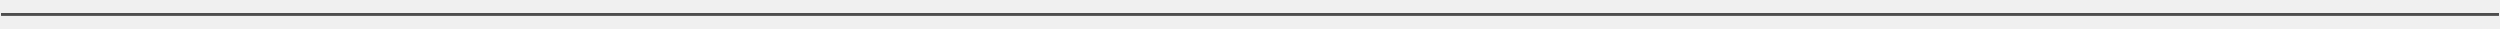
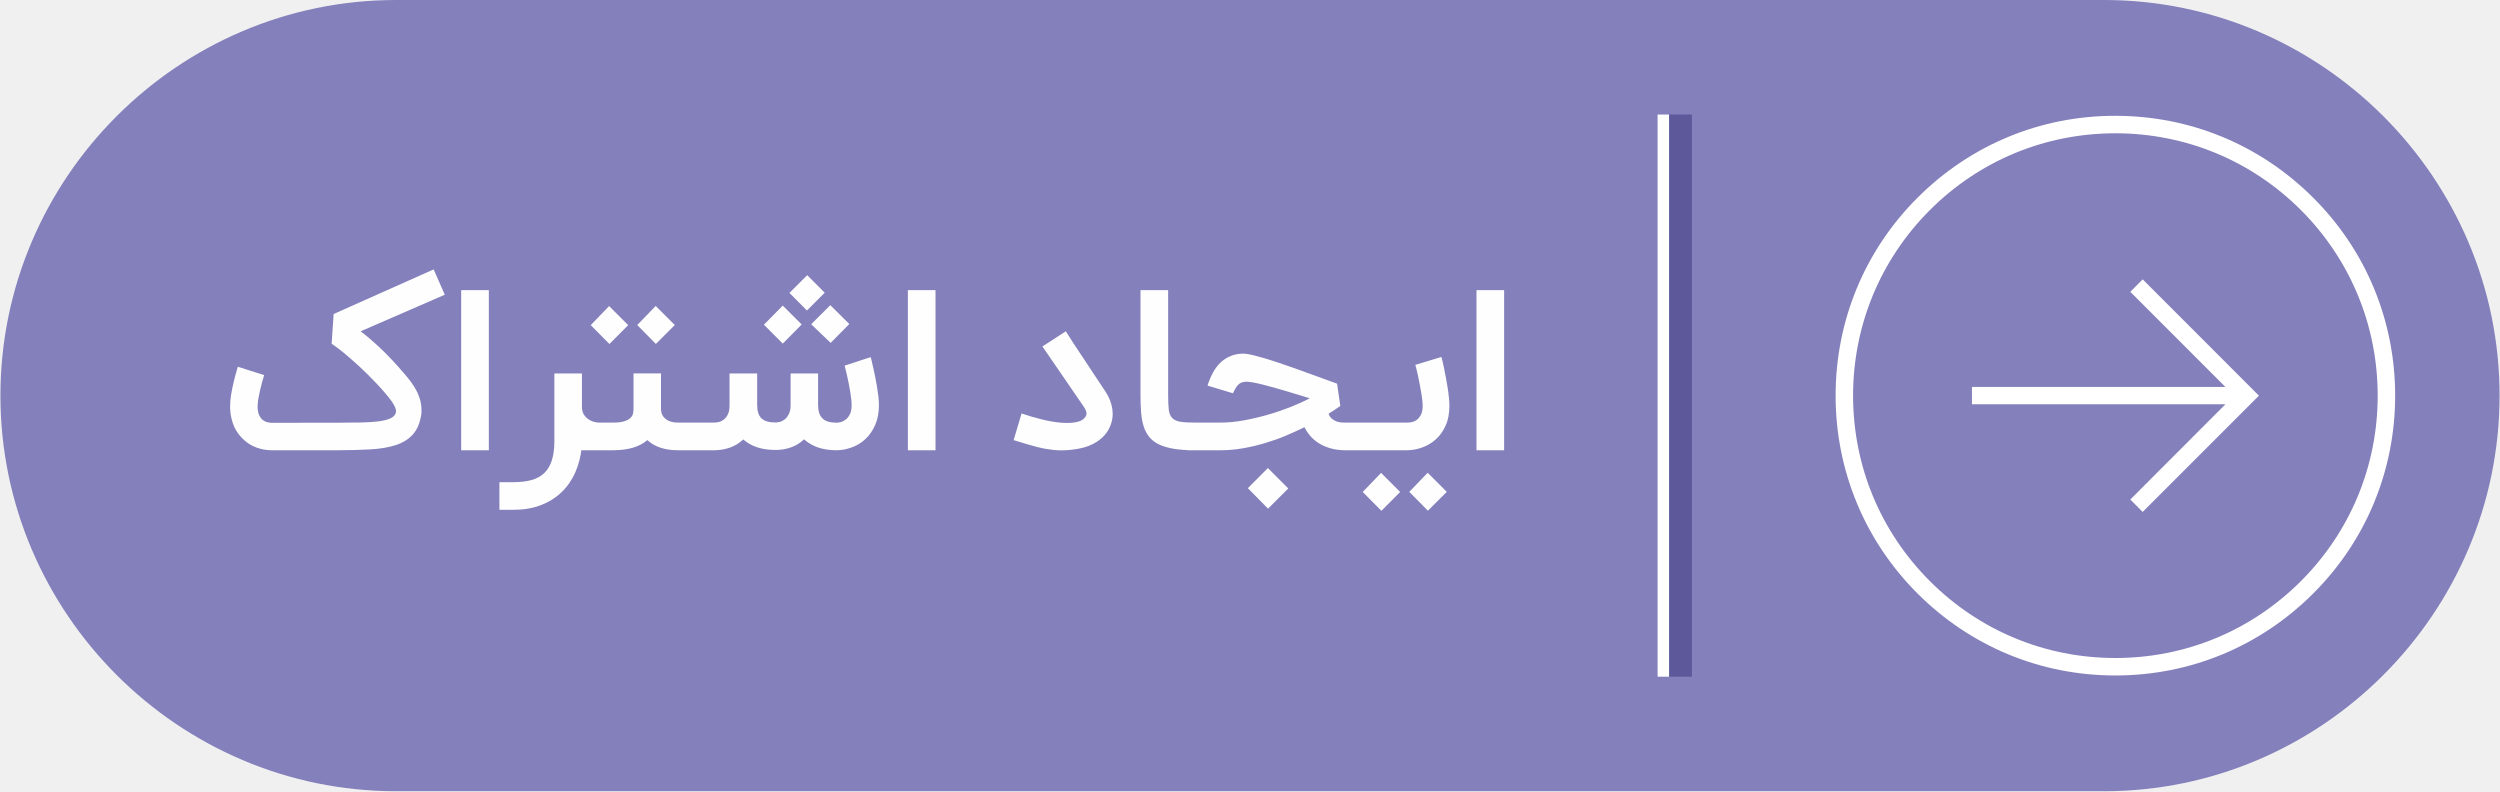
- <svg xmlns="http://www.w3.org/2000/svg" xml:space="preserve" width="10.281in" height="0.118in" version="1.1" style="shape-rendering:geometricPrecision; text-rendering:geometricPrecision; image-rendering:optimizeQuality; fill-rule:evenodd; clip-rule:evenodd" viewBox="0 0 102808 1181">
+ <svg xmlns="http://www.w3.org/2000/svg" xml:space="preserve" width="4.493in" height="1.422in" version="1.1" style="shape-rendering:geometricPrecision; text-rendering:geometricPrecision; image-rendering:optimizeQuality; fill-rule:evenodd; clip-rule:evenodd" viewBox="0 0 44927 14224">
  <defs>
    <style type="text/css">
   
-     .fil0 {fill:none}
-     .fil1 {fill:#4D4D4D}
+     .fil1 {fill:#5C589A}
+     .fil0 {fill:#8480BC}
+     .fil2 {fill:white}
+     .fil3 {fill:#FEFEFE;fill-rule:nonzero}
   
  </style>
  </defs>
  <g id="Layer_x0020_1">
-     <g id="_2598085639664">
-       <rect class="fil0" width="102808" height="1181" />
-       <polygon class="fil1" points="0,536 102808,536 102808,645 0,645 " />
-       <polygon class="fil1" points="0,536 102808,536 102808,645 0,645 " />
+     <g id="_1503054354800">
+       <g id="_2555776433744">
+         <path class="fil0" d="M7111 0l30705 0c3910,0 7111,3201 7111,7111 0,3911 -3200,7113 -7111,7113l-30705 0c-3910,0 -7111,-3201 -7111,-7112 0,-3911 3199,-7112 7111,-7112z" />
+         <polygon class="fil1" points="30408,2059 29997,2059 29997,12165 30408,12165 " />
+         <polygon class="fil2" points="29791,2059 29997,2059 29997,12165 29791,12165 " />
+         <path class="fil2" d="M35442 7239l0 0 0 -254 0 0 0 -29 4556 0 -1709 -1710 222 -224 2090 2091 -2090 2090 -222 -223 1709 -1712 -4556 0 0 -29zm-2451 -126c0,-1345 522,-2610 1473,-3559 951,-950 2212,-1474 3557,-1472 1344,0 2605,522 3556,1473 951,948 1473,2213 1473,3558 0,1343 -522,2607 -1473,3556 -951,951 -2212,1474 -3556,1474 -1345,1 -2606,-523 -3557,-1473 -951,-950 -1473,-2214 -1473,-3557zm9745 0c0,-1261 -490,-2445 -1380,-3337 -892,-890 -2074,-1380 -3335,-1380 -1262,0 -2444,490 -3335,1380 -891,892 -1381,2076 -1381,3337 0,1260 490,2443 1381,3334 891,891 2073,1382 3335,1382 1261,0 2443,-491 3335,-1382 890,-891 1380,-2074 1380,-3334z" />
+       </g>
+       <path class="fil3" d="M4879 8094c-99,0 -192,-17 -280,-50 -88,-33 -166,-82 -233,-146 -27,-25 -54,-56 -83,-92 -28,-36 -54,-78 -77,-127 -23,-50 -41,-105 -55,-167 -15,-62 -22,-132 -22,-208 0,-67 6,-140 19,-217 14,-78 28,-152 45,-220 17,-70 32,-130 47,-180 15,-51 24,-82 28,-94l238 76 235 74c-12,36 -25,78 -38,128 -13,50 -26,102 -38,154 -12,52 -22,104 -30,153 -8,49 -12,92 -12,128 0,63 9,114 27,154 18,39 40,69 66,90 26,20 54,34 85,41 30,7 58,10 81,10l1182 -2c161,0 303,-1 426,-4 123,-3 228,-10 313,-21 86,-12 155,-29 205,-52 51,-23 84,-54 98,-95 9,-26 7,-58 -6,-93 -14,-36 -36,-77 -67,-120 -32,-44 -69,-92 -113,-143 -44,-51 -91,-105 -143,-160 -121,-129 -232,-238 -332,-330 -101,-92 -187,-167 -259,-227 -72,-59 -128,-103 -169,-131 -41,-29 -61,-43 -63,-43l36 -535 1798 -802 200 455 -1513 658c95,71 198,158 310,261 111,103 234,227 365,374 55,61 107,122 157,181 51,60 96,122 134,184 39,63 70,128 93,197 23,68 35,141 35,219 0,13 0,27 0,42 0,15 -2,29 -4,41 -24,151 -73,268 -150,354 -77,86 -179,150 -307,192 -128,41 -279,68 -454,77 -175,10 -372,16 -590,16l-1185 0zm3901 0l-497 0 0 -2878 497 0 0 2878zm2044 0l-76 0c-55,0 -106,-4 -154,-10 -49,-7 -97,-25 -143,-56 -16,171 -56,327 -118,467 -63,140 -146,259 -251,358 -104,99 -229,176 -374,231 -145,54 -308,81 -489,81l-249 0 0 -497 249 0c128,0 238,-13 332,-39 93,-27 169,-70 229,-128 60,-59 104,-135 134,-229 29,-93 44,-208 44,-342l0 -1216 496 0 0 598c0,60 13,110 39,147 26,38 57,66 90,87 34,20 67,34 99,41 32,6 54,10 66,10l76 0 0 497zm959 -1911l-335 -340 332 -343 343 343 -340 340zm-835 1l-336 -339 330 -343 343 343 -337 339zm1522 1413l0 497 -295 0c-114,0 -216,-15 -310,-46 -93,-31 -171,-76 -235,-136 -74,62 -163,109 -265,138 -101,29 -218,44 -348,44l-690 0 0 -497 690 0c81,0 146,-8 195,-23 48,-15 85,-34 110,-57 24,-23 41,-48 48,-76 7,-28 11,-55 11,-82l0 -646 494 0 0 632c0,60 14,107 40,141 27,34 57,59 91,76 34,16 68,26 101,30 33,3 56,5 68,5l295 0zm1463 492c-244,0 -437,-63 -579,-189 -73,68 -154,117 -243,148 -90,30 -181,46 -276,46l-449 0 0 -497 449 0c17,0 39,-3 69,-8 30,-5 60,-18 90,-39 30,-20 56,-51 79,-92 22,-40 34,-97 34,-168l0 -8 0 -568 497 0 0 568c0,109 25,188 77,238 51,50 135,75 252,75 16,0 39,-3 69,-9 30,-6 60,-20 90,-41 30,-21 55,-53 78,-95 23,-42 35,-98 35,-168l0 -568 494 0 0 568c0,109 27,189 79,240 53,52 138,77 256,77 18,0 41,-4 71,-11 30,-7 60,-22 89,-44 29,-22 55,-54 76,-95 21,-41 32,-97 32,-167 0,-30 -2,-65 -7,-107 -5,-40 -11,-84 -18,-130 -7,-46 -16,-93 -25,-140 -9,-47 -19,-92 -28,-134 -9,-43 -18,-82 -27,-116 -8,-35 -16,-62 -21,-82l469 -153c3,8 8,30 16,63 8,33 18,75 29,124 11,49 23,104 35,164 12,60 23,120 33,181 10,60 18,119 25,177 6,57 10,109 10,153 0,135 -23,254 -67,356 -45,102 -102,186 -174,253 -73,68 -153,118 -244,151 -91,33 -181,51 -274,52 -247,1 -442,-65 -587,-196 -73,68 -153,117 -242,147 -88,30 -179,44 -272,44zm471 -2256l-340 344 -339 -340 339 -343 340 339zm856 -8l-335 339 -350 -335 344 -343 341 339zm-442 -563l-319 320 -315 -316 319 -319 315 315zm1992 2832l-497 0 0 -2878 497 0 0 2878zm2264 2c-51,0 -101,-3 -150,-8 -49,-6 -99,-13 -150,-22 -50,-10 -102,-21 -155,-35 -53,-14 -109,-29 -168,-47l-237 -72 143 -479c116,40 236,75 361,106 124,31 241,51 351,60 110,9 205,5 285,-13 81,-18 135,-56 163,-115 9,-18 10,-42 3,-69 -8,-29 -21,-58 -43,-88l-745 -1086 420 -272 135 210c0,1 3,6 7,12 5,7 14,21 28,42 14,21 34,51 60,91 26,39 60,90 103,154 43,64 95,143 156,237 62,94 136,206 223,336 68,102 109,208 125,317 15,109 1,213 -41,311 -23,54 -53,103 -91,148 -38,44 -82,84 -132,118 -95,65 -209,110 -342,134 -111,20 -214,30 -309,30zm2391 -2c-147,0 -272,-9 -377,-27 -105,-18 -194,-45 -266,-80 -71,-35 -129,-81 -172,-135 -44,-55 -77,-118 -99,-191 -23,-74 -38,-156 -45,-248 -7,-93 -11,-195 -11,-307l0 -1890 497 0 0 1890c0,106 4,192 11,255 7,64 26,114 58,149 31,35 78,58 141,70 64,11 151,17 263,17l0 497zm2622 -795c-7,5 -28,18 -64,43 -36,25 -84,57 -146,95 13,40 34,71 62,93 28,22 57,38 86,48 29,10 56,15 83,17 25,1 44,2 55,2l365 0 0 497 -365 0c-158,-2 -301,-37 -426,-105 -126,-69 -224,-171 -295,-309 -103,51 -213,101 -331,151 -118,50 -242,94 -372,133 -128,38 -261,70 -396,94 -136,24 -272,36 -408,36l-594 0 0 -497 594 0c130,0 269,-13 417,-40 148,-27 294,-61 438,-103 143,-41 280,-89 410,-140 129,-52 242,-103 338,-154 -60,-19 -126,-39 -198,-61 -72,-22 -145,-44 -219,-66 -75,-22 -148,-43 -221,-64 -74,-20 -142,-39 -206,-55 -64,-16 -121,-28 -172,-38 -50,-9 -91,-14 -120,-14 -30,0 -57,4 -80,11 -24,8 -44,20 -63,36 -19,17 -36,39 -52,65 -16,27 -33,59 -50,96l-457 -138c25,-79 56,-155 93,-224 36,-70 81,-131 133,-183 53,-52 114,-93 183,-122 69,-30 148,-46 237,-46 35,0 85,8 148,22 64,15 136,35 218,58 81,24 168,51 260,82 92,31 185,63 279,96 93,33 183,66 271,98 87,31 167,61 237,86 71,27 130,48 178,65 48,18 79,28 92,33l58 402zm-1662 1477l360 -362 367 367 -364 363 -363 -368zm3479 -2359c3,10 9,32 18,66 8,35 18,77 28,127 11,50 22,105 33,167 12,61 22,123 32,184 10,62 18,122 24,181 6,58 9,110 9,153 0,137 -22,257 -68,357 -45,100 -104,183 -178,248 -73,65 -155,114 -245,145 -92,33 -183,49 -275,49l-860 0 0 -497 874 0c15,0 39,-2 69,-7 30,-5 60,-17 89,-37 30,-20 56,-50 79,-91 23,-41 35,-96 35,-167 0,-29 -3,-65 -8,-106 -4,-42 -11,-87 -19,-135 -8,-48 -17,-97 -27,-146 -9,-51 -20,-98 -28,-142 -10,-45 -19,-85 -28,-122 -10,-36 -17,-65 -22,-85l468 -142zm-242 2764l-335 -339 331 -343 343 343 -339 339zm-836 2l-336 -339 330 -343 343 343 -337 339zm2206 -1089l-497 0 0 -2878 497 0 0 2878z" />
    </g>
  </g>
</svg>
